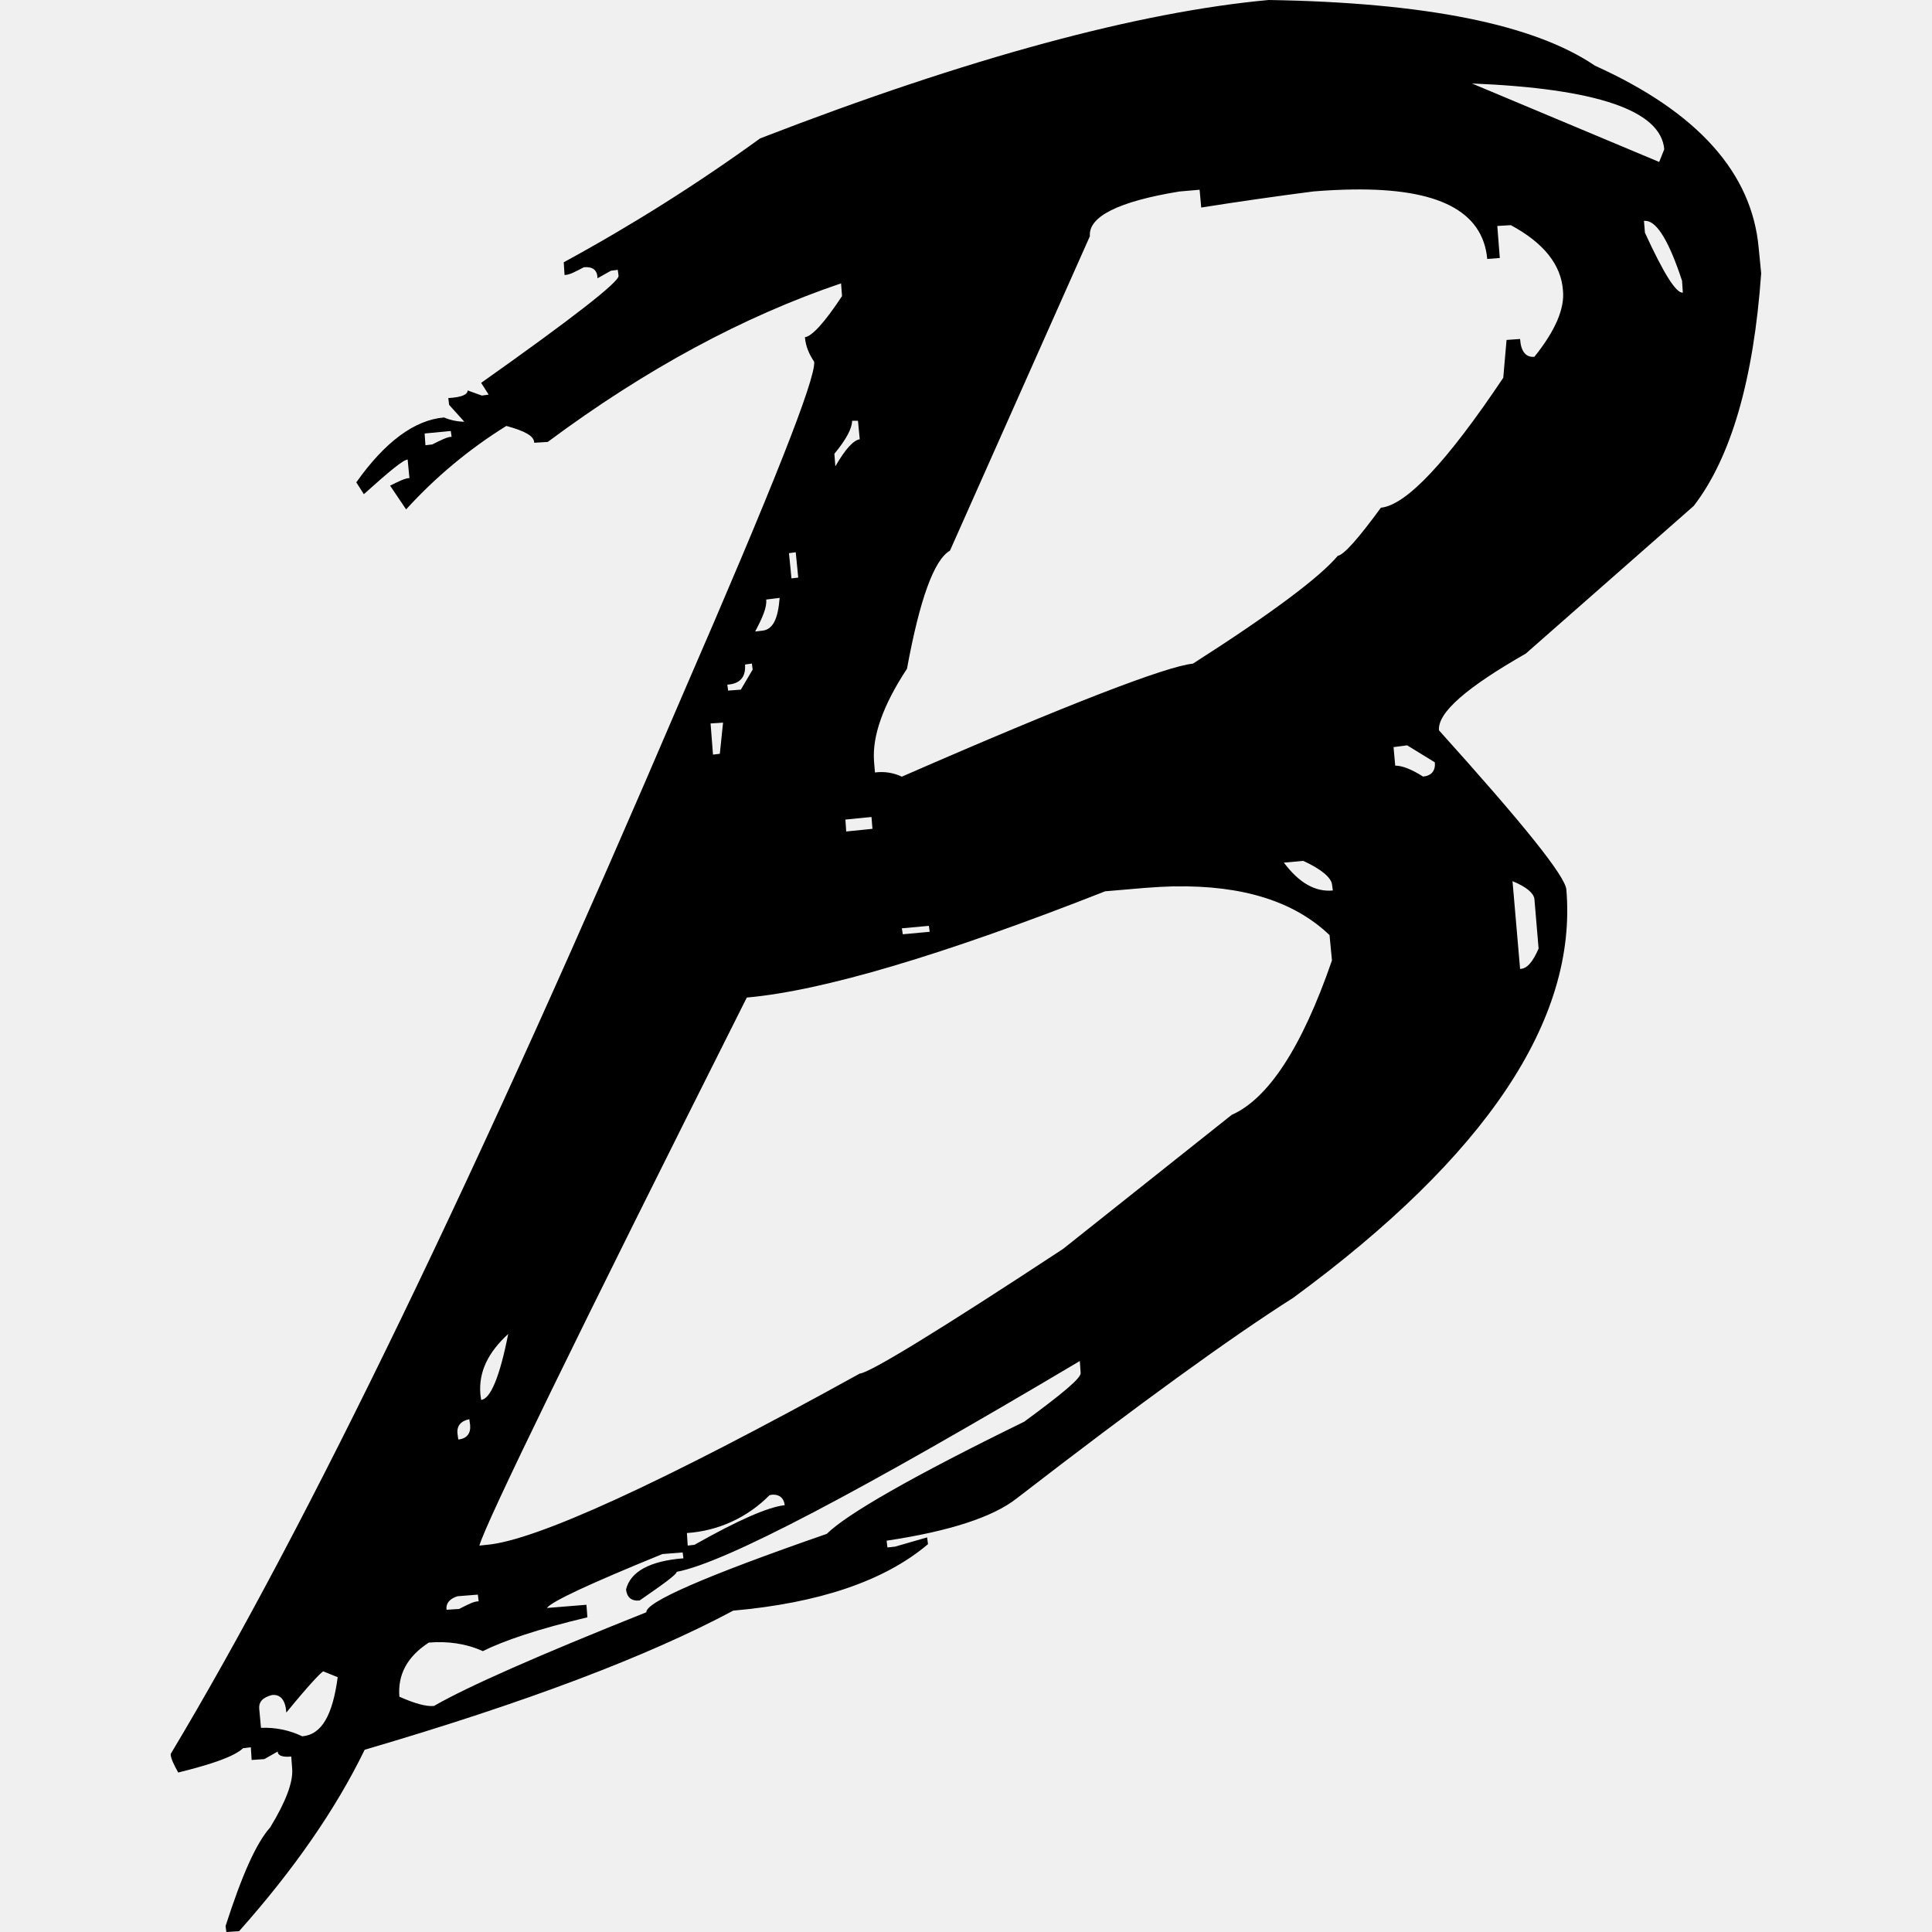
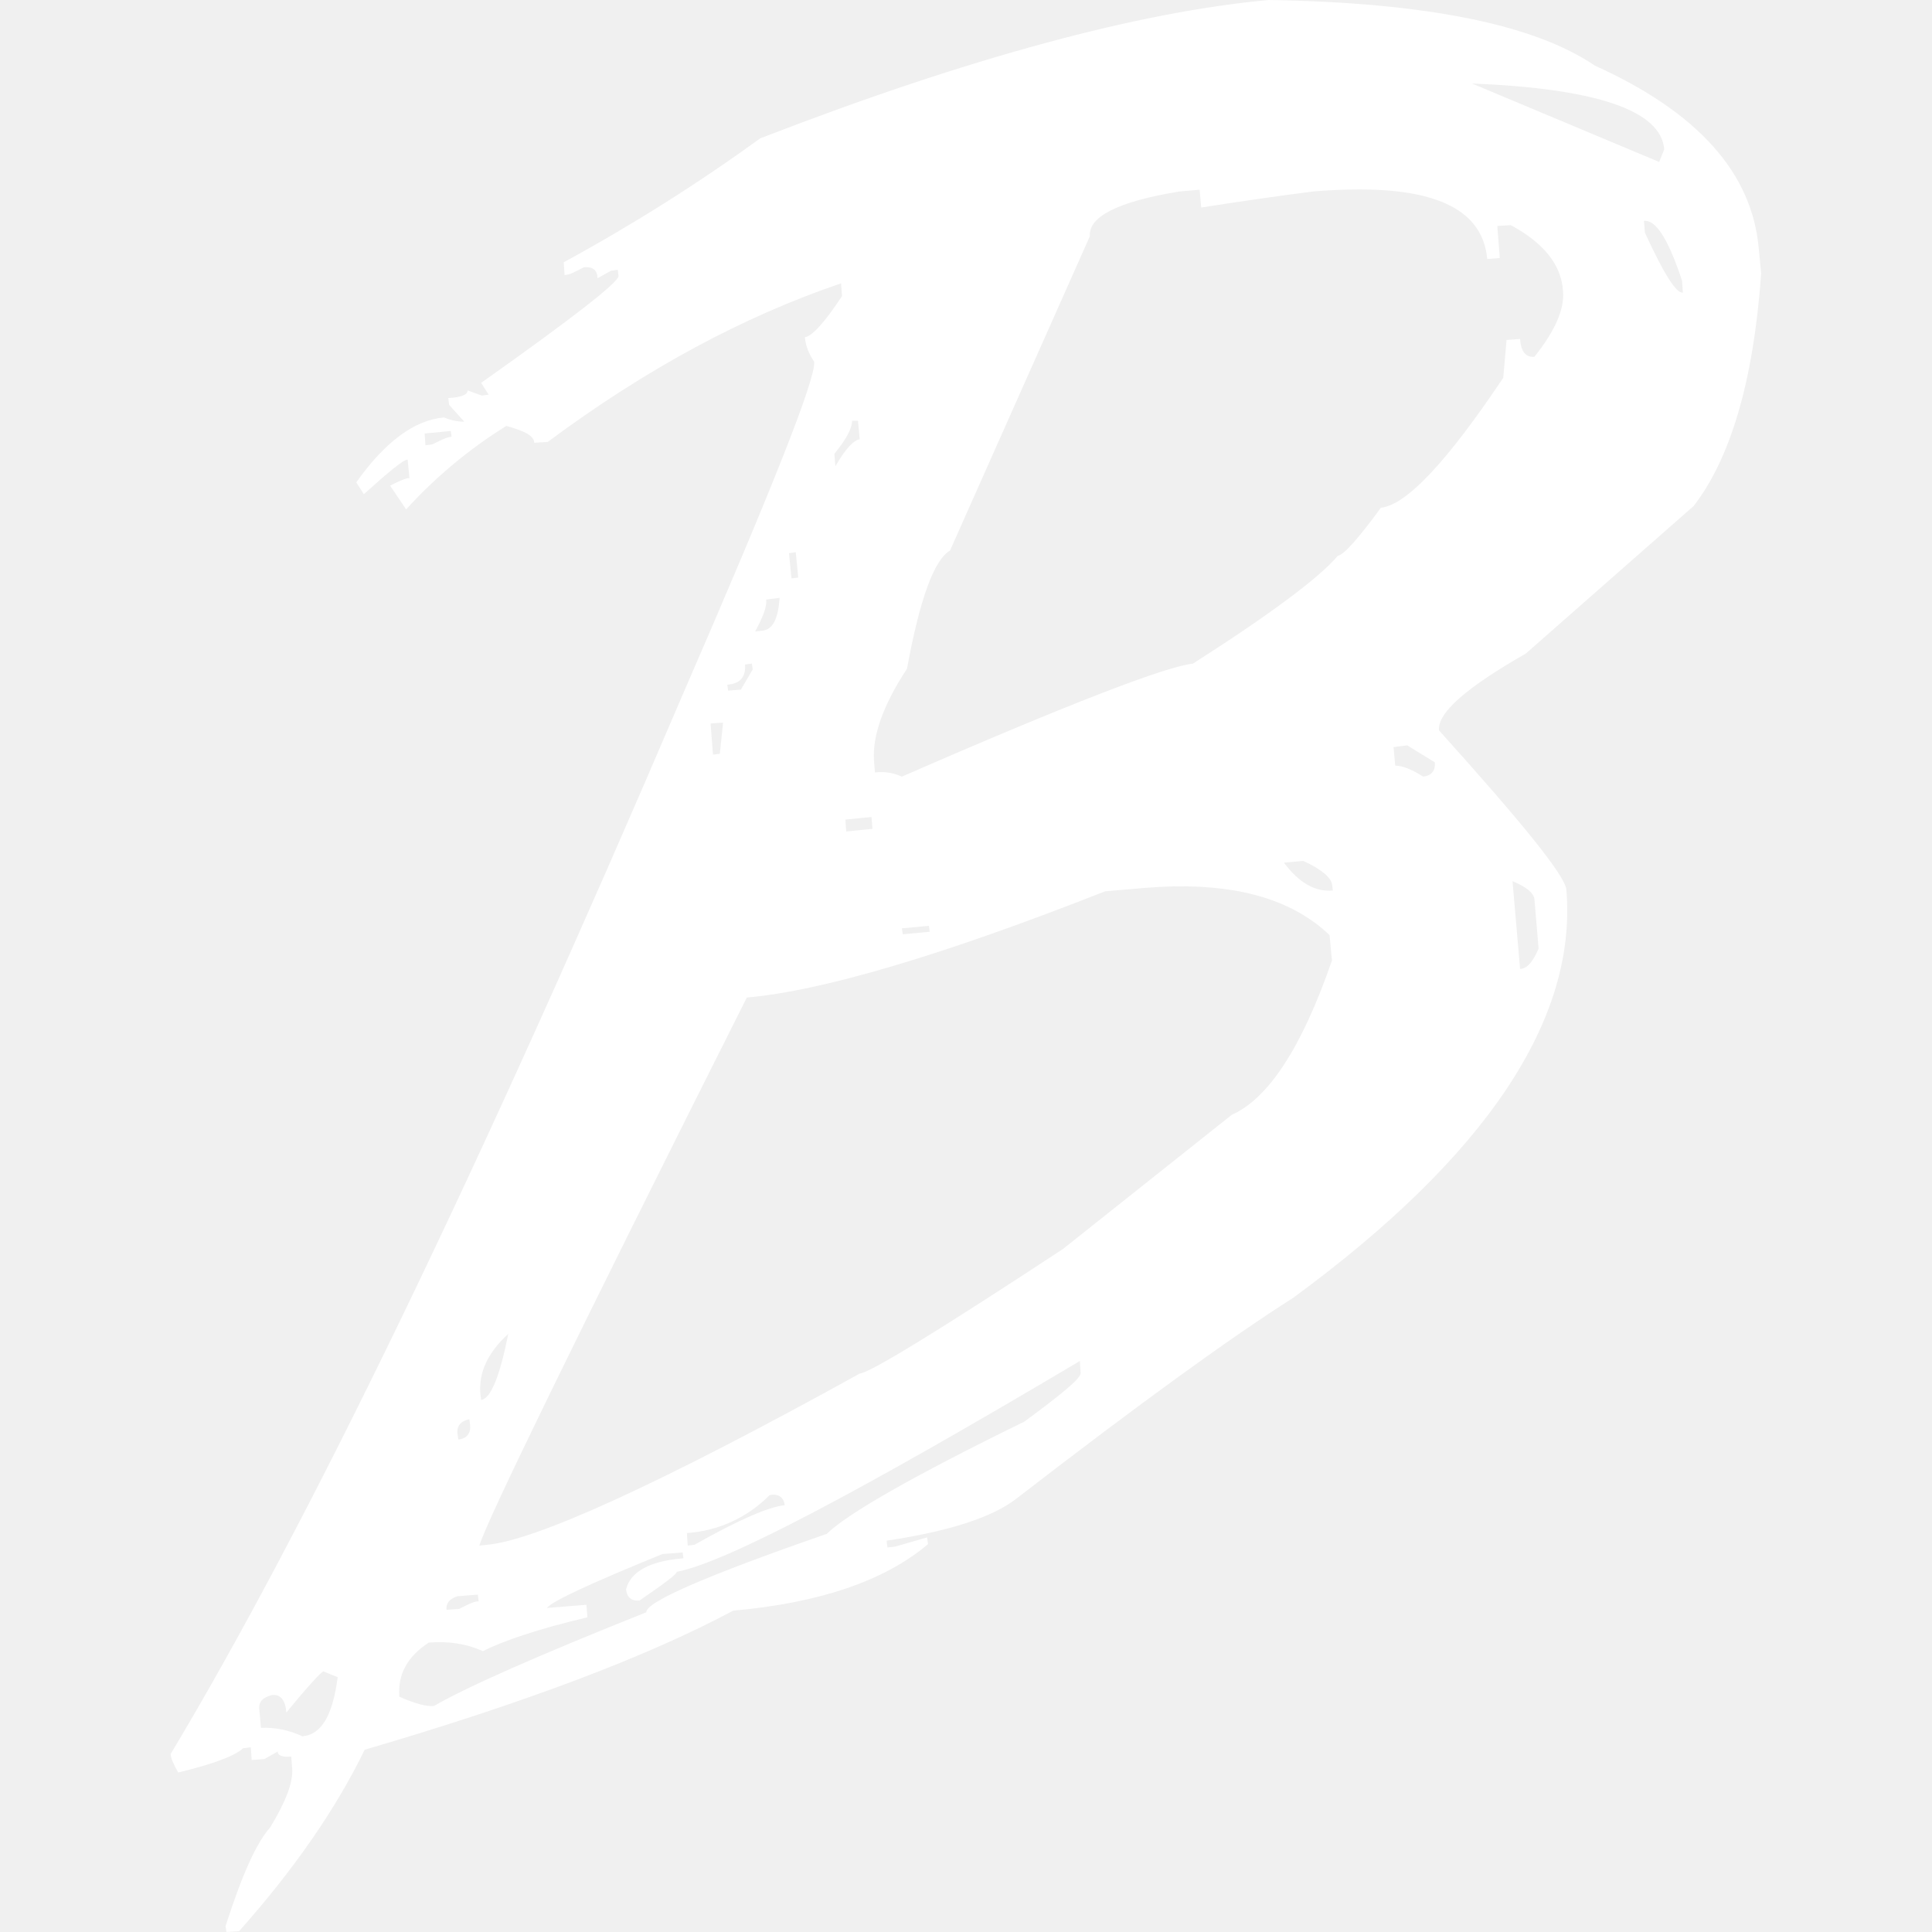
<svg xmlns="http://www.w3.org/2000/svg" role="img" viewBox="0 0 24 24" width="80px" height="80px">
-   <path d="M15.76 0c-1.603.147-3.719.713-6.317 1.719a22.366 22.366 0 01-2.44 1.539l.01.158c.064 0 .136-.043.24-.096.106-.01.169.032.169.137l.168-.094.084-.011.01.074c.01.073-.566.523-1.707 1.33l.093.146-.084.012-.177-.064c0 .052-.073.085-.24.095l.01.084.189.21a.673.673 0 01-.252-.053c-.367.031-.734.303-1.09.806l.094.147c.314-.283.492-.43.544-.43l.022.23c-.052 0-.136.042-.24.094l.199.295A5.86 5.86 0 016.29 5.291c.23.063.346.125.346.209l.168-.01c1.225-.911 2.44-1.562 3.644-1.97l.012.158c-.22.335-.377.501-.461.511.01.116.052.21.115.305.021.21-.524 1.583-1.635 4.139-2.535 5.93-4.651 10.307-6.359 13.156 0 .052.041.136.094.23.419-.104.691-.197.806-.302l.096-.012.01.158.158-.011.166-.094c0 .052.063.073.168.062l.012.159c.01.157-.075.397-.274.722-.178.2-.355.607-.554 1.225l.01.074.158-.01c.68-.764 1.204-1.52 1.56-2.254 2.001-.586 3.52-1.162 4.578-1.728 1.058-.094 1.876-.365 2.42-.826l-.011-.084-.399.115-.094.01-.01-.084c.776-.116 1.32-.293 1.614-.524 1.519-1.173 2.66-2 3.435-2.492 2.4-1.76 3.531-3.457 3.395-5.07-.01-.168-.545-.828-1.582-1.98-.021-.22.345-.535 1.078-.954l2.086-1.834c.46-.597.744-1.56.838-2.89l-.031-.315c-.084-.932-.756-1.687-2.034-2.264C19.06.303 17.708.031 15.76 0zm2.525 1.037c1.55.063 2.347.335 2.389.817l-.063.158-2.326-.975zm-1.482 1.317c1.063-.016 1.617.267 1.672.863l.156-.012-.031-.398.168-.01c.408.22.627.492.648.816.021.22-.094.494-.355.819-.105.01-.168-.064-.178-.221l-.168.012-.041.47c-.702 1.048-1.205 1.582-1.52 1.614-.283.387-.462.587-.535.597-.22.262-.816.712-1.8 1.34-.325.032-1.531.493-3.616 1.404a.595.595 0 00-.334-.052l-.012-.147c-.02-.304.107-.681.41-1.142.158-.86.335-1.352.534-1.467l1.738-3.906c-.02-.241.347-.43 1.111-.555l.252-.022.02.221a50.387 50.387 0 011.394-.2c.173-.014.335-.022.487-.024zm3.619.39h.027c.139.012.288.263.446.744l.01.147c-.085.01-.24-.242-.471-.744l-.012-.147zm-9.836 2.483h.072l.022.23c-.074.01-.177.116-.303.336l-.012-.156c.147-.178.22-.316.22-.41zM5.6 5.354l.01.072c-.053 0-.136.043-.24.095l-.085.01-.01-.146.325-.031zM9.885 6.86l.031.315-.084.01-.031-.313.084-.012zm-.2.567c-.02.262-.084.397-.22.408l-.084.01c.094-.178.147-.303.137-.397l.168-.021zm-.345.816l.01.074-.147.25-.158.012-.01-.074c.157-.01.231-.093.22-.25l.085-.012zm-.358.735l-.04.386-.085.01-.03-.387.155-.01zm8.497.28l.345.212c.01.104-.042.167-.146.177-.147-.094-.262-.136-.346-.136l-.021-.23.168-.022zm-6.653.891l.012.147-.326.033-.01-.148.324-.032zm5.363.545c.23.105.347.21.358.293l.01.075c-.22.02-.42-.095-.608-.346l.24-.022zm2.6.252c.178.074.261.148.272.221l.052.617c-.073.168-.146.252-.23.252l-.094-1.09zm-4.195.065c.84-.014 1.482.184 1.922.605l.03.315c-.376 1.09-.795 1.719-1.245 1.918l-2.096 1.666c-1.56 1.026-2.4 1.538-2.525 1.548-2.483 1.373-4.032 2.075-4.63 2.127l-.095.01c.084-.293 1.185-2.555 3.322-6.808.943-.084 2.43-.525 4.452-1.32l.492-.042c.128-.01.253-.017.373-.02zm-3.055.49l.01.074-.334.031-.012-.074.336-.031zm-5.226 5.07c-.105.535-.221.808-.336.819l-.01-.075c-.021-.272.094-.513.346-.744zm7.101.336l.01.147c.01.063-.23.261-.701.607-1.394.681-2.21 1.152-2.452 1.393-1.508.523-2.252.849-2.242.974-1.34.535-2.22.923-2.638 1.164-.095.01-.241-.031-.43-.115-.021-.272.093-.494.365-.672.23-.02.463.011.672.106.251-.126.68-.274 1.299-.42l-.012-.156-.492.04c.063-.083.535-.303 1.436-.67l.251-.02.01.073c-.419.032-.66.167-.713.387.01.094.064.147.168.137.304-.21.461-.324.461-.356.608-.115 2.274-.995 5.008-2.619zm-7.584.723l.01.072c.01.105-.042.17-.147.18l-.01-.074c-.01-.095.042-.157.147-.178zm3.77.937c.089-.002.139.049.148.131-.199.021-.566.178-1.121.492l-.084.01-.01-.156a1.586 1.586 0 001.026-.47c.014-.003.028-.006.04-.007zm-3.664 1.243l.01.082c-.064 0-.138.043-.243.095l-.156.01c-.01-.073.032-.136.137-.168l.252-.02zm-1.918.953l.177.072c-.063.471-.198.713-.44.734a1.076 1.076 0 00-.513-.105l-.021-.23c-.01-.095.043-.147.158-.178.105-.01.167.061.178.218.282-.345.44-.511.46-.511Z" />
+   <path d="M15.76 0c-1.603.147-3.719.713-6.317 1.719a22.366 22.366 0 01-2.44 1.539l.01.158c.064 0 .136-.043.24-.096.106-.01.169.032.169.137l.168-.094.084-.011.01.074c.01.073-.566.523-1.707 1.33l.093.146-.084.012-.177-.064c0 .052-.073.085-.24.095l.01.084.189.21a.673.673 0 01-.252-.053c-.367.031-.734.303-1.09.806l.094.147c.314-.283.492-.43.544-.43l.022.23c-.052 0-.136.042-.24.094l.199.295A5.86 5.86 0 016.29 5.291c.23.063.346.125.346.209l.168-.01c1.225-.911 2.44-1.562 3.644-1.97l.012.158c-.22.335-.377.501-.461.511.01.116.052.21.115.305.021.21-.524 1.583-1.635 4.139-2.535 5.93-4.651 10.307-6.359 13.156 0 .052.041.136.094.23.419-.104.691-.197.806-.302l.096-.012.01.158.158-.011.166-.094c0 .052.063.073.168.062l.012.159c.01.157-.075.397-.274.722-.178.2-.355.607-.554 1.225l.01.074.158-.01c.68-.764 1.204-1.52 1.56-2.254 2.001-.586 3.52-1.162 4.578-1.728 1.058-.094 1.876-.365 2.42-.826l-.011-.084-.399.115-.094.01-.01-.084c.776-.116 1.32-.293 1.614-.524 1.519-1.173 2.66-2 3.435-2.492 2.4-1.76 3.531-3.457 3.395-5.07-.01-.168-.545-.828-1.582-1.98-.021-.22.345-.535 1.078-.954l2.086-1.834c.46-.597.744-1.56.838-2.89l-.031-.315c-.084-.932-.756-1.687-2.034-2.264C19.06.303 17.708.031 15.76 0zm2.525 1.037c1.55.063 2.347.335 2.389.817l-.063.158-2.326-.975zm-1.482 1.317c1.063-.016 1.617.267 1.672.863l.156-.012-.031-.398.168-.01c.408.22.627.492.648.816.021.22-.094.494-.355.819-.105.01-.168-.064-.178-.221l-.168.012-.041.47c-.702 1.048-1.205 1.582-1.52 1.614-.283.387-.462.587-.535.597-.22.262-.816.712-1.8 1.34-.325.032-1.531.493-3.616 1.404a.595.595 0 00-.334-.052l-.012-.147c-.02-.304.107-.681.41-1.142.158-.86.335-1.352.534-1.467l1.738-3.906c-.02-.241.347-.43 1.111-.555l.252-.022.02.221a50.387 50.387 0 011.394-.2c.173-.014.335-.022.487-.024zm3.619.39h.027c.139.012.288.263.446.744l.01.147c-.085.01-.24-.242-.471-.744l-.012-.147zm-9.836 2.483h.072l.022.23c-.074.01-.177.116-.303.336l-.012-.156c.147-.178.22-.316.22-.41zM5.6 5.354l.01.072c-.053 0-.136.043-.24.095l-.085.01-.01-.146.325-.031zM9.885 6.86l.031.315-.084.01-.031-.313.084-.012zm-.2.567c-.02.262-.084.397-.22.408l-.084.01c.094-.178.147-.303.137-.397l.168-.021zm-.345.816l.01.074-.147.25-.158.012-.01-.074c.157-.01.231-.093.22-.25l.085-.012zm-.358.735l-.04.386-.085.01-.03-.387.155-.01zm8.497.28l.345.212c.01.104-.042.167-.146.177-.147-.094-.262-.136-.346-.136l-.021-.23.168-.022zm-6.653.891l.012.147-.326.033-.01-.148.324-.032zm5.363.545c.23.105.347.21.358.293l.01.075c-.22.02-.42-.095-.608-.346l.24-.022zm2.6.252c.178.074.261.148.272.221l.052.617c-.073.168-.146.252-.23.252l-.094-1.09zm-4.195.065c.84-.014 1.482.184 1.922.605l.03.315c-.376 1.09-.795 1.719-1.245 1.918l-2.096 1.666c-1.56 1.026-2.4 1.538-2.525 1.548-2.483 1.373-4.032 2.075-4.63 2.127l-.095.01c.084-.293 1.185-2.555 3.322-6.808.943-.084 2.43-.525 4.452-1.32l.492-.042c.128-.01.253-.017.373-.02zm-3.055.49l.01.074-.334.031-.012-.074.336-.031zm-5.226 5.07c-.105.535-.221.808-.336.819l-.01-.075c-.021-.272.094-.513.346-.744zm7.101.336l.01.147c.01.063-.23.261-.701.607-1.394.681-2.21 1.152-2.452 1.393-1.508.523-2.252.849-2.242.974-1.34.535-2.22.923-2.638 1.164-.095.01-.241-.031-.43-.115-.021-.272.093-.494.365-.672.23-.02.463.011.672.106.251-.126.68-.274 1.299-.42l-.012-.156-.492.04c.063-.083.535-.303 1.436-.67l.251-.02.01.073c-.419.032-.66.167-.713.387.01.094.064.147.168.137.304-.21.461-.324.461-.356.608-.115 2.274-.995 5.008-2.619zm-7.584.723l.01.072c.01.105-.042.17-.147.18l-.01-.074c-.01-.095.042-.157.147-.178zm3.77.937c.089-.002.139.049.148.131-.199.021-.566.178-1.121.492l-.084.01-.01-.156a1.586 1.586 0 001.026-.47c.014-.003.028-.006.04-.007zm-3.664 1.243l.01.082c-.064 0-.138.043-.243.095l-.156.01c-.01-.073.032-.136.137-.168l.252-.02zm-1.918.953l.177.072c-.063.471-.198.713-.44.734a1.076 1.076 0 00-.513-.105l-.021-.23c-.01-.095.043-.147.158-.178.105-.01.167.061.178.218.282-.345.44-.511.46-.511Z" fill="#FFFFFF" />
</svg>
